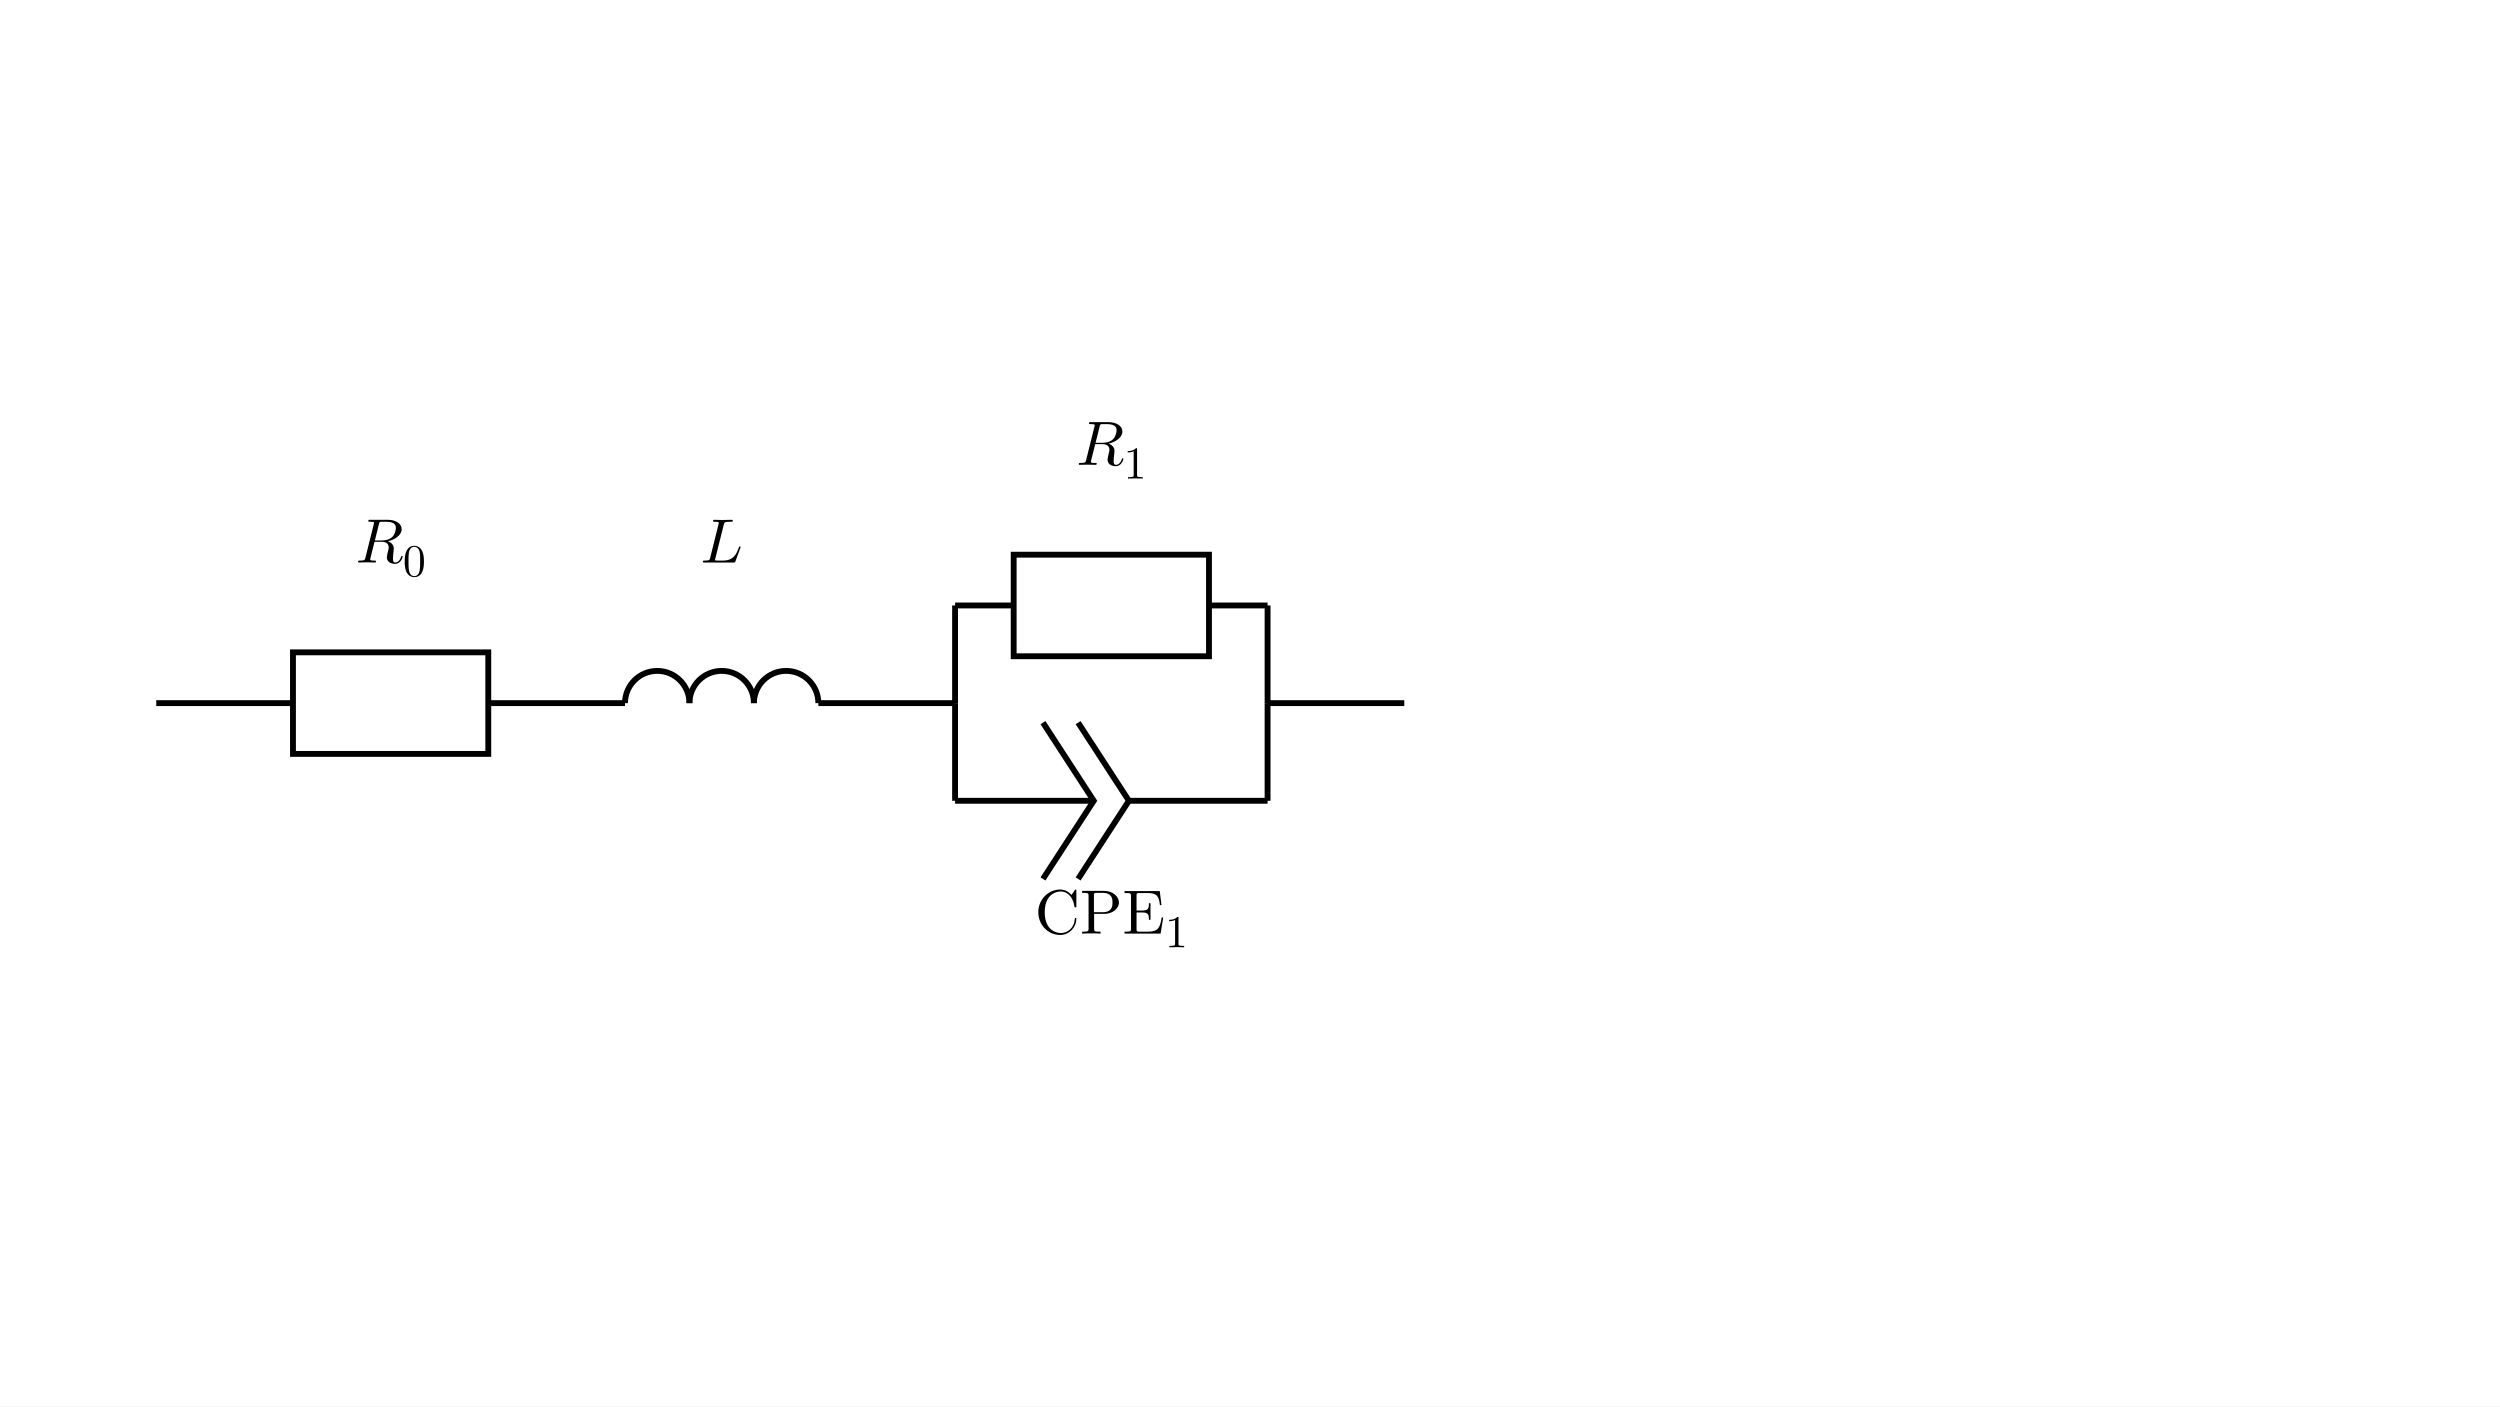
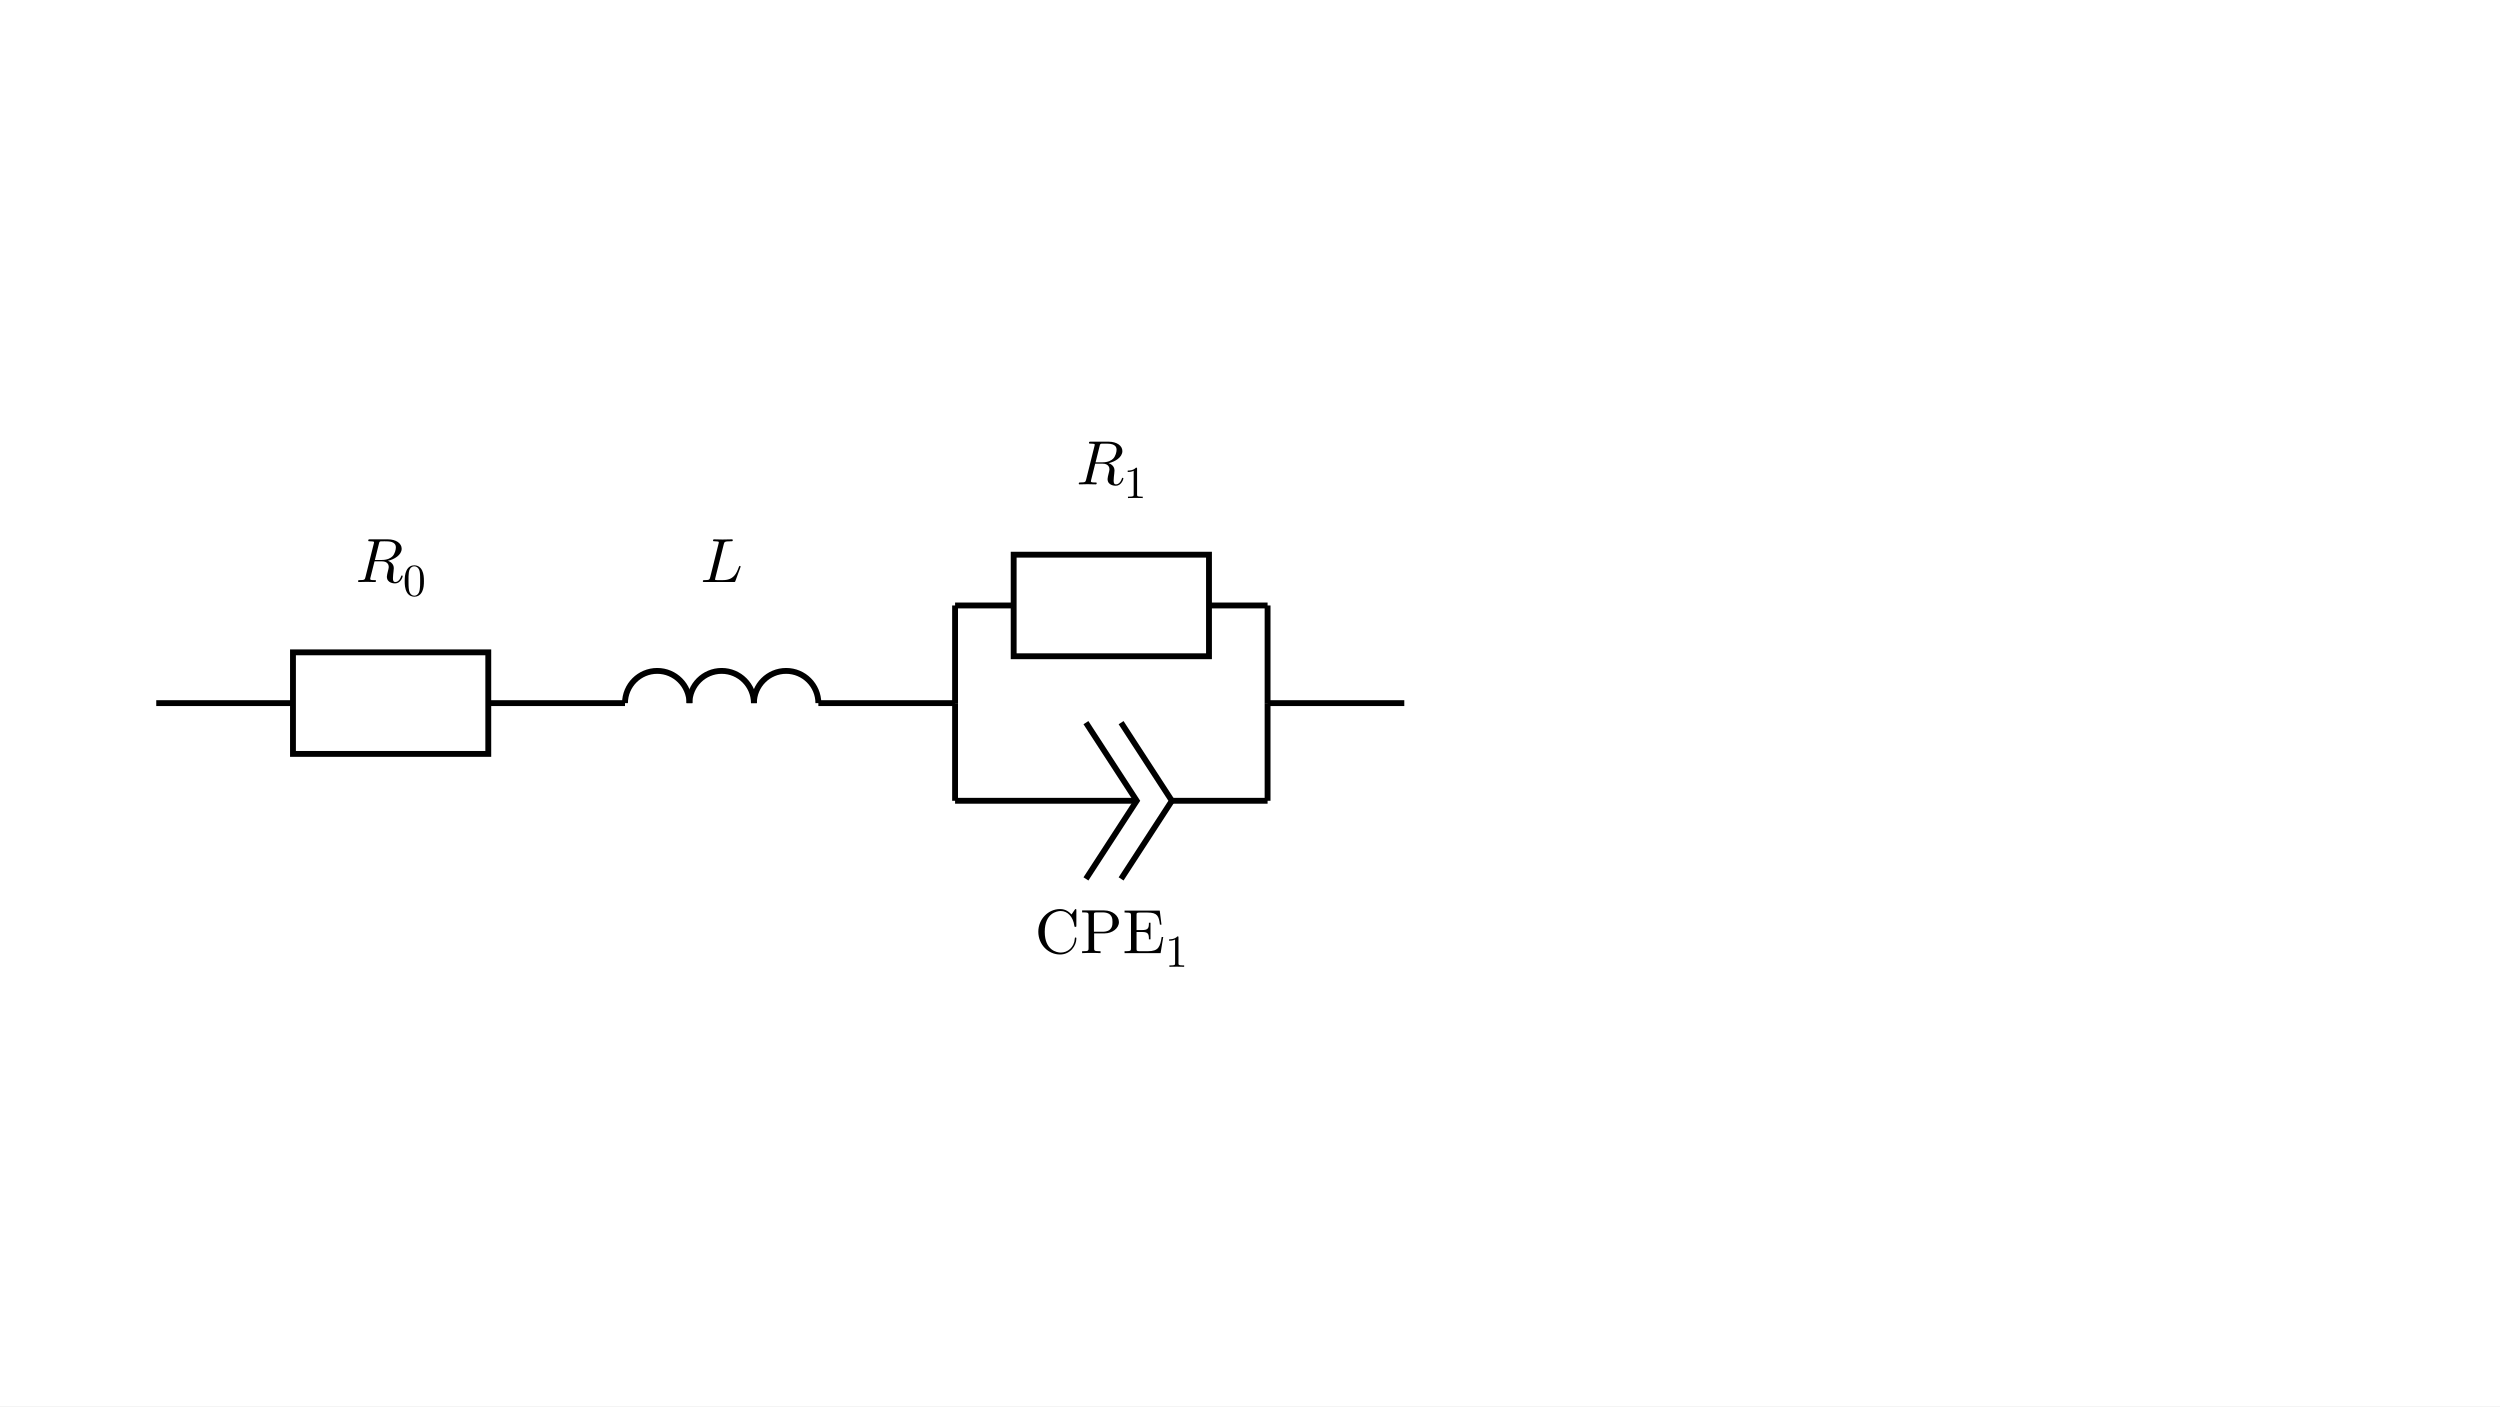
<svg xmlns="http://www.w3.org/2000/svg" width="1280" height="720" overflow="hidden">
  <g>
    <rect x="0" y="0" width="1280" height="720" fill="#FFFFFF" />
    <path d="M80.000 360.000 150.000 360.000" stroke="#000000" stroke-width="3.0" stroke-miterlimit="8" fill="none" fill-rule="evenodd" />
    <rect x="150.000" y="334.000" width="100.000" height="52.000" stroke="#000000" stroke-width="3.0" stroke-miterlimit="8" fill="none" />
-     <text font-family="Cambria Math,Cambria Math_MSFontService,sans-serif" font-weight="400" font-size="32.00" text-anchor="middle" transform="translate(200.000 288.000)">𝑅<tspan font-size="23.36" dy="7.00">0</tspan>
+     <text font-family="Cambria Math,Cambria Math_MSFontService,sans-serif" font-weight="400" font-size="32.00" text-anchor="middle" transform="translate(200.000 298.000)">𝑅<tspan font-size="23.36" dy="7.00">0</tspan>
    </text>
    <path d="M250.000 360.000 320.000 360.000" stroke="#000000" stroke-width="3.0" stroke-miterlimit="8" fill="none" fill-rule="evenodd" />
    <path d="M320.000 360.000 A16.500 16.500 0 0 1 353.000 360.000" stroke="#000000" stroke-width="3.0" stroke-miterlimit="8" fill="none" fill-rule="evenodd" />
    <path d="M353.000 360.000 A16.500 16.500 0 0 1 386.000 360.000" stroke="#000000" stroke-width="3.0" stroke-miterlimit="8" fill="none" fill-rule="evenodd" />
    <path d="M386.000 360.000 A16.500 16.500 0 0 1 419.000 360.000" stroke="#000000" stroke-width="3.0" stroke-miterlimit="8" fill="none" fill-rule="evenodd" />
-     <text font-family="Cambria Math,Cambria Math_MSFontService,sans-serif" font-weight="400" font-size="32.00" text-anchor="middle" transform="translate(369.500 288.000)">𝐿</text>
+     <text font-family="Cambria Math,Cambria Math_MSFontService,sans-serif" font-weight="400" font-size="32.00" text-anchor="middle" transform="translate(369.500 298.000)">𝐿</text>
    <path d="M419.000 360.000 489.000 360.000" stroke="#000000" stroke-width="3.0" stroke-miterlimit="8" fill="none" fill-rule="evenodd" />
    <rect x="519.000" y="284.000" width="100.000" height="52.000" stroke="#000000" stroke-width="3.0" stroke-miterlimit="8" fill="none" />
    <path d="M489.000 310.000 519.000 310.000" stroke="#000000" stroke-width="3.0" stroke-miterlimit="8" fill="none" fill-rule="evenodd" />
-     <text font-family="Cambria Math,Cambria Math_MSFontService,sans-serif" font-weight="400" font-size="32.00" text-anchor="middle" transform="translate(569.000 238.000)">𝑅<tspan font-size="23.36" dy="7.00">1</tspan>
+     <text font-family="Cambria Math,Cambria Math_MSFontService,sans-serif" font-weight="400" font-size="32.00" text-anchor="middle" transform="translate(569.000 248.000)">𝑅<tspan font-size="23.36" dy="7.00">1</tspan>
    </text>
    <path d="M619.000 310.000 649.000 310.000" stroke="#000000" stroke-width="3.0" stroke-miterlimit="8" fill="none" fill-rule="evenodd" />
-     <path d="M534.000 370.000 L560.000 410.000 L534.000 450.000" stroke="#000000" stroke-width="3.0" stroke-miterlimit="8" fill="none" fill-rule="evenodd" />
-     <path d="M552.000 370.000 L578.000 410.000 L552.000 450.000" stroke="#000000" stroke-width="3.0" stroke-miterlimit="8" fill="none" fill-rule="evenodd" />
-     <path d="M489.000 410.000 560.000 410.000" stroke="#000000" stroke-width="3.0" stroke-miterlimit="8" fill="none" fill-rule="evenodd" />
-     <text font-family="Cambria Math,Cambria Math_MSFontService,sans-serif" font-weight="400" font-size="32.00" text-anchor="middle" transform="translate(569.000 478.000)">CPE<tspan font-size="23.36" dy="7.00">1</tspan>
+     <path d="M556.000 370.000 L582.000 410.000 L556.000 450.000" stroke="#000000" stroke-width="3.0" stroke-miterlimit="8" fill="none" fill-rule="evenodd" />
+     <path d="M574.000 370.000 L600.000 410.000 L574.000 450.000" stroke="#000000" stroke-width="3.0" stroke-miterlimit="8" fill="none" fill-rule="evenodd" />
+     <path d="M489.000 410.000 582.000 410.000" stroke="#000000" stroke-width="3.0" stroke-miterlimit="8" fill="none" fill-rule="evenodd" />
+     <text font-family="Cambria Math,Cambria Math_MSFontService,sans-serif" font-weight="400" font-size="32.00" text-anchor="middle" transform="translate(569.000 488.000)">CPE<tspan font-size="23.36" dy="7.00">1</tspan>
    </text>
-     <path d="M578.000 410.000 649.000 410.000" stroke="#000000" stroke-width="3.0" stroke-miterlimit="8" fill="none" fill-rule="evenodd" />
+     <path d="M600.000 410.000 649.000 410.000" stroke="#000000" stroke-width="3.0" stroke-miterlimit="8" fill="none" fill-rule="evenodd" />
    <path d="M489.000 310.000 489.000 360.000" stroke="#000000" stroke-width="3.0" stroke-miterlimit="8" fill="none" fill-rule="evenodd" />
    <path d="M489.000 360.000 489.000 410.000" stroke="#000000" stroke-width="3.0" stroke-miterlimit="8" fill="none" fill-rule="evenodd" />
    <path d="M649.000 310.000 649.000 360.000" stroke="#000000" stroke-width="3.0" stroke-miterlimit="8" fill="none" fill-rule="evenodd" />
    <path d="M649.000 360.000 649.000 410.000" stroke="#000000" stroke-width="3.0" stroke-miterlimit="8" fill="none" fill-rule="evenodd" />
    <path d="M649.000 360.000 719.000 360.000" stroke="#000000" stroke-width="3.0" stroke-miterlimit="8" fill="none" fill-rule="evenodd" />
  </g>
</svg>
